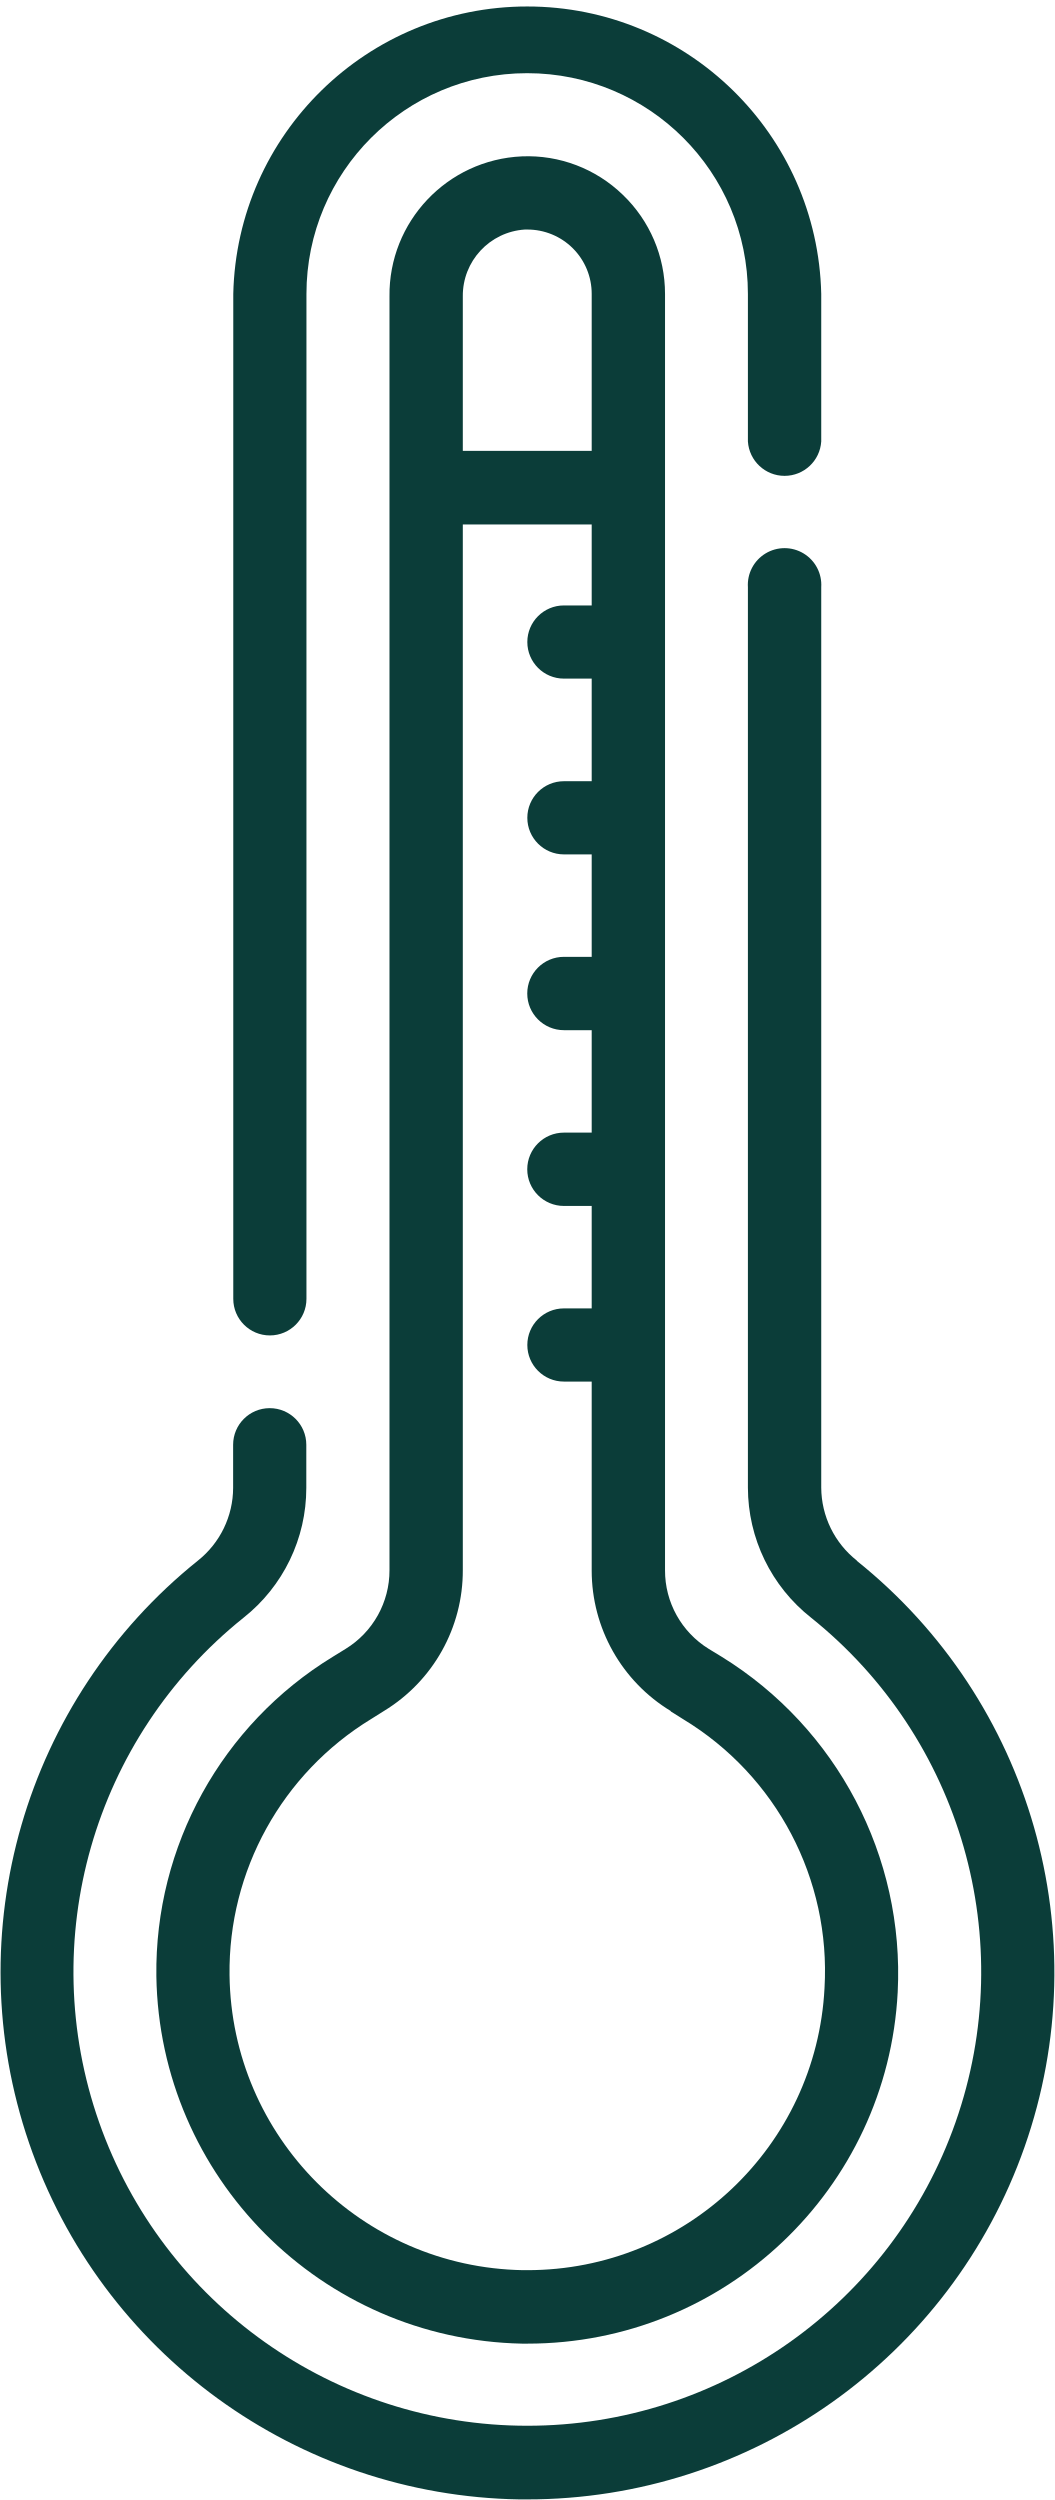
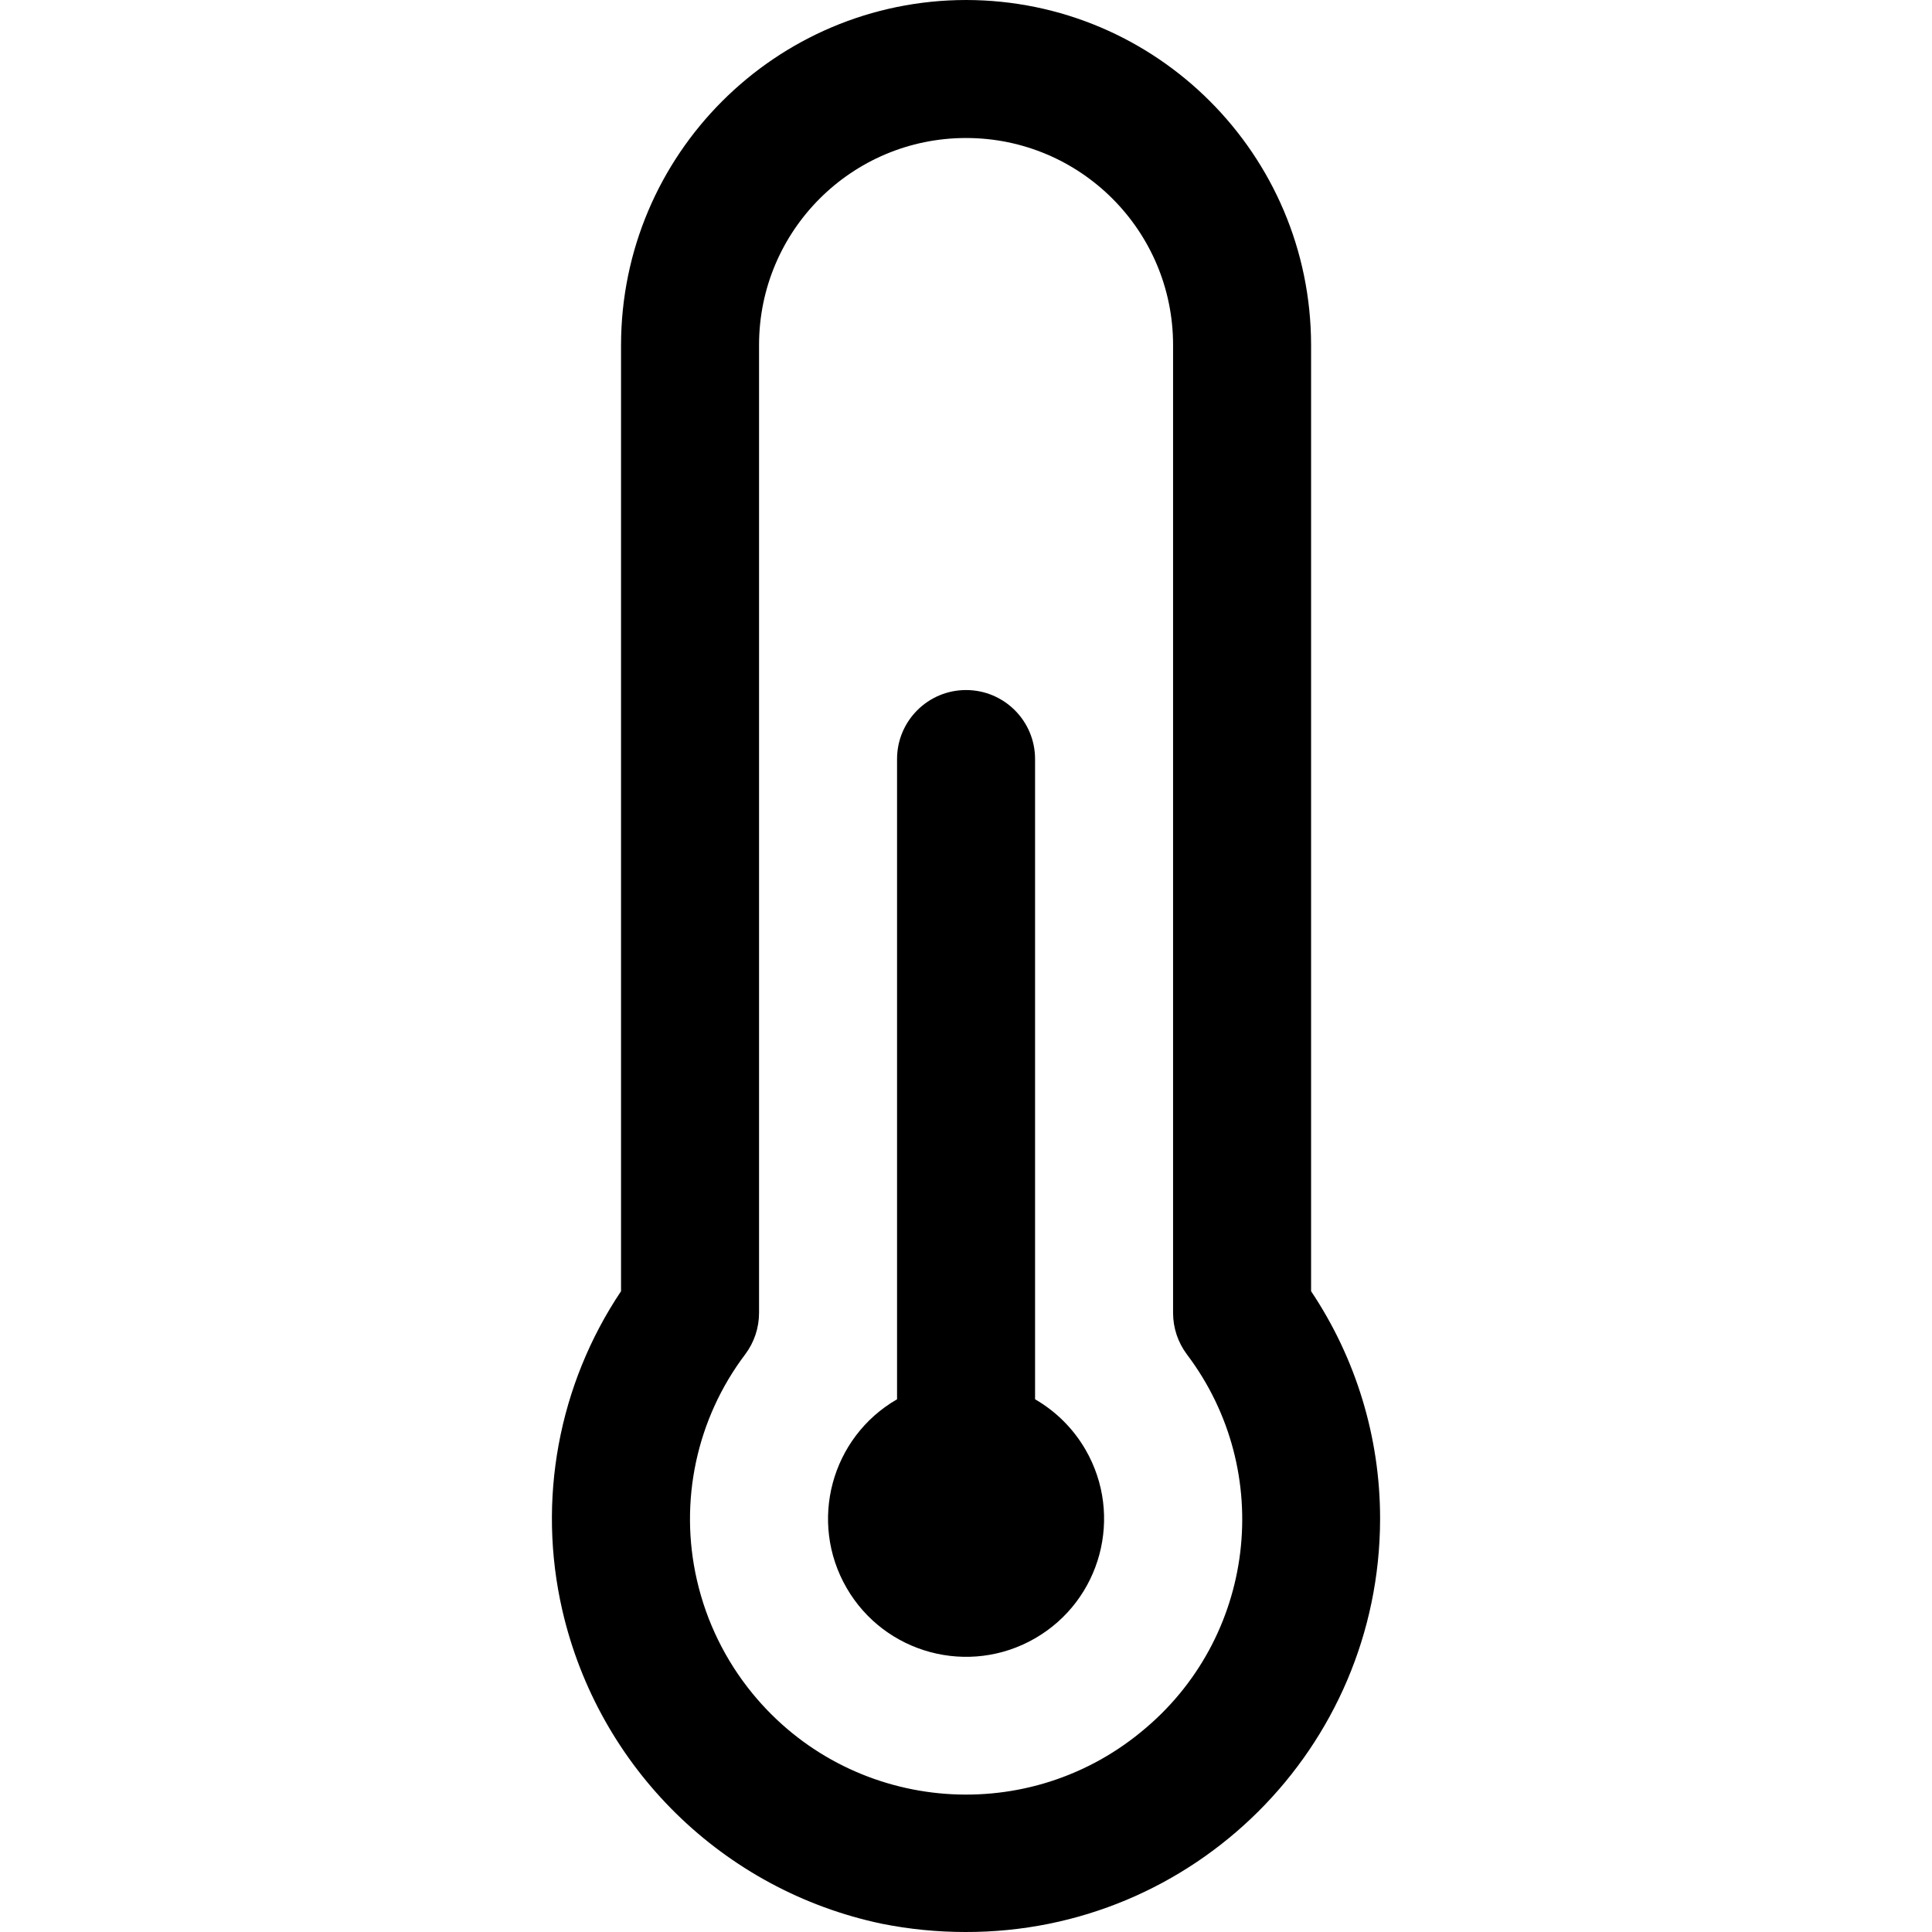
- <svg xmlns="http://www.w3.org/2000/svg" width="7.061" height="16.74" viewBox="0 0 7.061 16.74">
-   <g id="Gruppe_16" data-name="Gruppe 16" transform="translate(-926.307 -631.85)">
-     <g id="Gruppe_15" data-name="Gruppe 15">
-       <path id="Pfad_13" data-name="Pfad 13" d="M928.114,640.792a.245.245,0,0,0,.245-.245v-6.729a1.478,1.478,0,0,1,2.956,0v.988a.246.246,0,0,0,.491,0v-.988a1.969,1.969,0,0,0-3.937,0v6.729A.245.245,0,0,0,928.114,640.792Z" fill="#0b3d39" />
-       <path id="Pfad_14" data-name="Pfad 14" d="M932.045,642.3a.626.626,0,0,1-.239-.489v-6.029a.246.246,0,1,0-.491,0v6.029a1.111,1.111,0,0,0,.423.871,3.039,3.039,0,1,1-3.8,0,1.107,1.107,0,0,0,.42-.869v-.289a.245.245,0,0,0-.49,0v.289a.624.624,0,0,1-.236.487,3.532,3.532,0,0,0,2.154,6.286h.051a3.53,3.53,0,0,0,2.207-6.285Z" fill="#0b3d39" />
-       <path id="Pfad_15" data-name="Pfad 15" d="M930.477,633.154a.915.915,0,0,0-.675-.257.928.928,0,0,0-.887.938v8.529a.616.616,0,0,1-.294.527l-.086.053a2.469,2.469,0,0,0-1.181,2.139,2.5,2.5,0,0,0,2.448,2.46h.036a2.482,2.482,0,0,0,2.48-2.354,2.491,2.491,0,0,0-1.178-2.245l-.087-.053a.616.616,0,0,1-.293-.527v-8.546a.918.918,0,0,0-.283-.664Zm-.656.233h.016a.43.43,0,0,1,.432.431v1.051h-.863v-1.034a.444.444,0,0,1,.415-.448Zm.975,9.921.086.054a1.97,1.97,0,0,1,.946,1.8,1.992,1.992,0,0,1-1.99,1.889h-.029a2,2,0,0,1-1.965-1.974,1.98,1.98,0,0,1,.949-1.717l.086-.054a1.1,1.1,0,0,0,.527-.944v-7h.863v.542h-.186a.245.245,0,1,0,0,.49h.186v.687h-.186a.245.245,0,1,0,0,.49h.186v.686h-.186a.245.245,0,1,0,0,.491h.186v.686h-.186a.245.245,0,1,0,0,.491h.186v.686h-.186a.245.245,0,1,0,0,.49h.186v1.265A1.1,1.1,0,0,0,930.8,643.308Z" fill="#0b3d39" />
+ <svg xmlns="http://www.w3.org/2000/svg" version="1.1" id="Capa_1" x="0px" y="0px" viewBox="0 0 477.833 477.833" style="enable-background:new 0 0 477.833 477.833;" xml:space="preserve">
+   <g>
+     <g>
+       <path d="M268.492,358.572c-2.996-5.189-7.305-9.498-12.494-12.494V187.733c0-9.426-7.641-17.067-17.067-17.067    s-17.067,7.641-17.067,17.067v158.345c-16.326,9.426-21.919,30.301-12.494,46.627s30.301,21.919,46.627,12.494    C272.324,395.773,277.918,374.897,268.492,358.572z" />
    </g>
  </g>
+   <g>
+     <g>
+       <path d="M324.265,319.351V85.333C324.209,38.228,286.037,0.056,238.932,0c-47.105,0.056-85.277,38.228-85.333,85.333v234.018    c-15.521,23.169-20.777,51.722-14.524,78.899c8.979,39.023,39.802,69.279,78.985,77.534c6.822,1.364,13.762,2.05,20.719,2.048    c56.497,0.141,102.412-45.544,102.553-102.041c0-0.108,0-0.216,0-0.325C341.317,355.486,335.378,335.957,324.265,319.351z     M282.23,428.339l-0.034,0.034c-29.156,23.904-72.17,19.646-96.074-9.511c-6.688-8.157-11.394-17.754-13.75-28.036    c-4.482-19.476-0.107-39.936,11.947-55.876c2.216-2.954,3.413-6.547,3.413-10.24V85.333c0-28.277,22.923-51.2,51.2-51.2    s51.2,22.923,51.2,51.2v239.394c0,3.693,1.198,7.286,3.413,10.24C315.527,364.062,310.525,405.338,282.23,428.339z" />
+     </g>
+   </g>
+   <g>
+ </g>
+   <g>
+ </g>
+   <g>
+ </g>
+   <g>
+ </g>
+   <g>
+ </g>
+   <g>
+ </g>
+   <g>
+ </g>
+   <g>
+ </g>
+   <g>
+ </g>
+   <g>
+ </g>
+   <g>
+ </g>
+   <g>
+ </g>
+   <g>
+ </g>
+   <g>
+ </g>
+   <g>
+ </g>
</svg>
